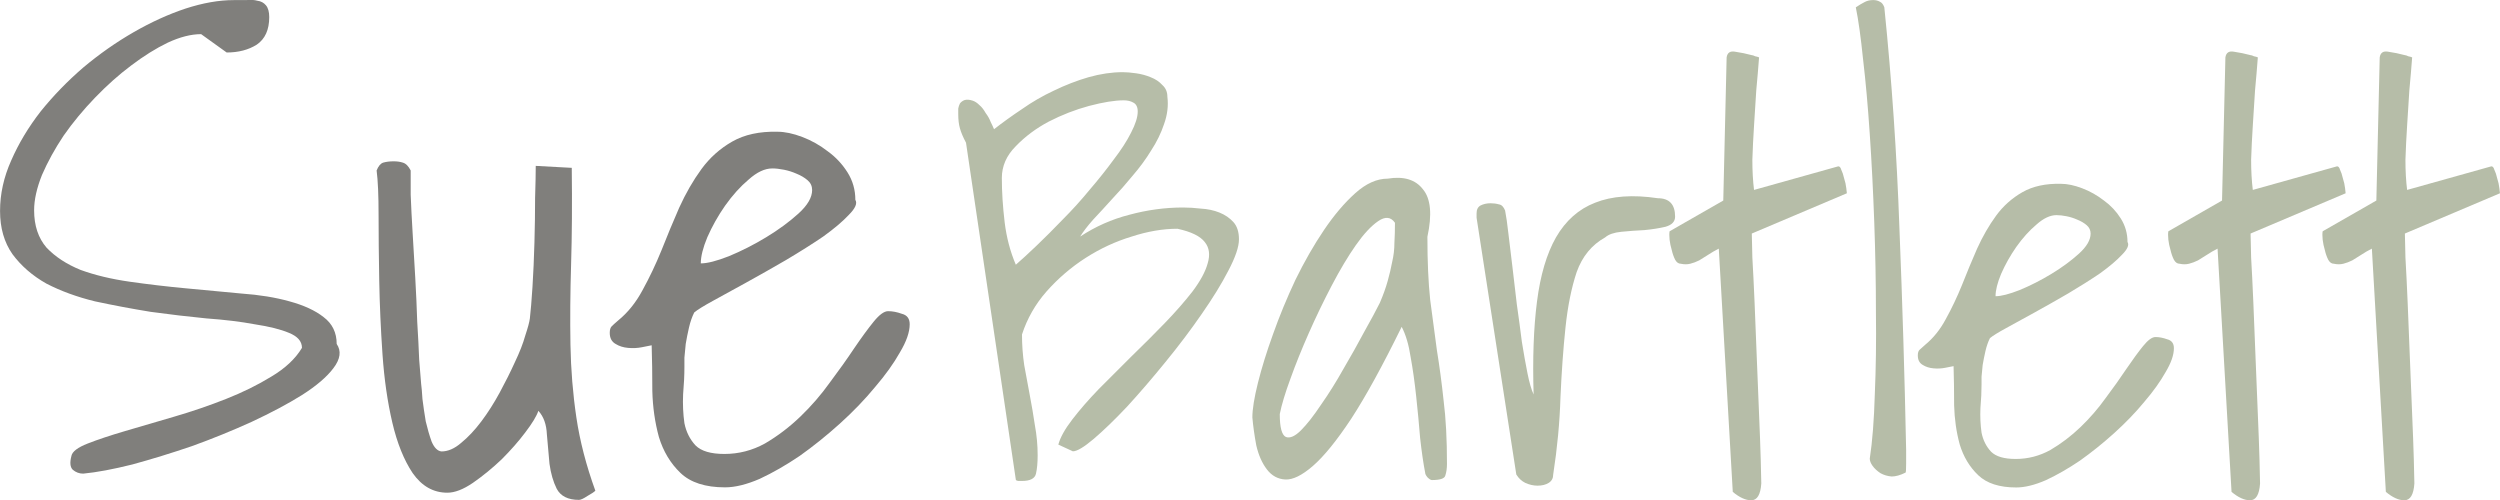
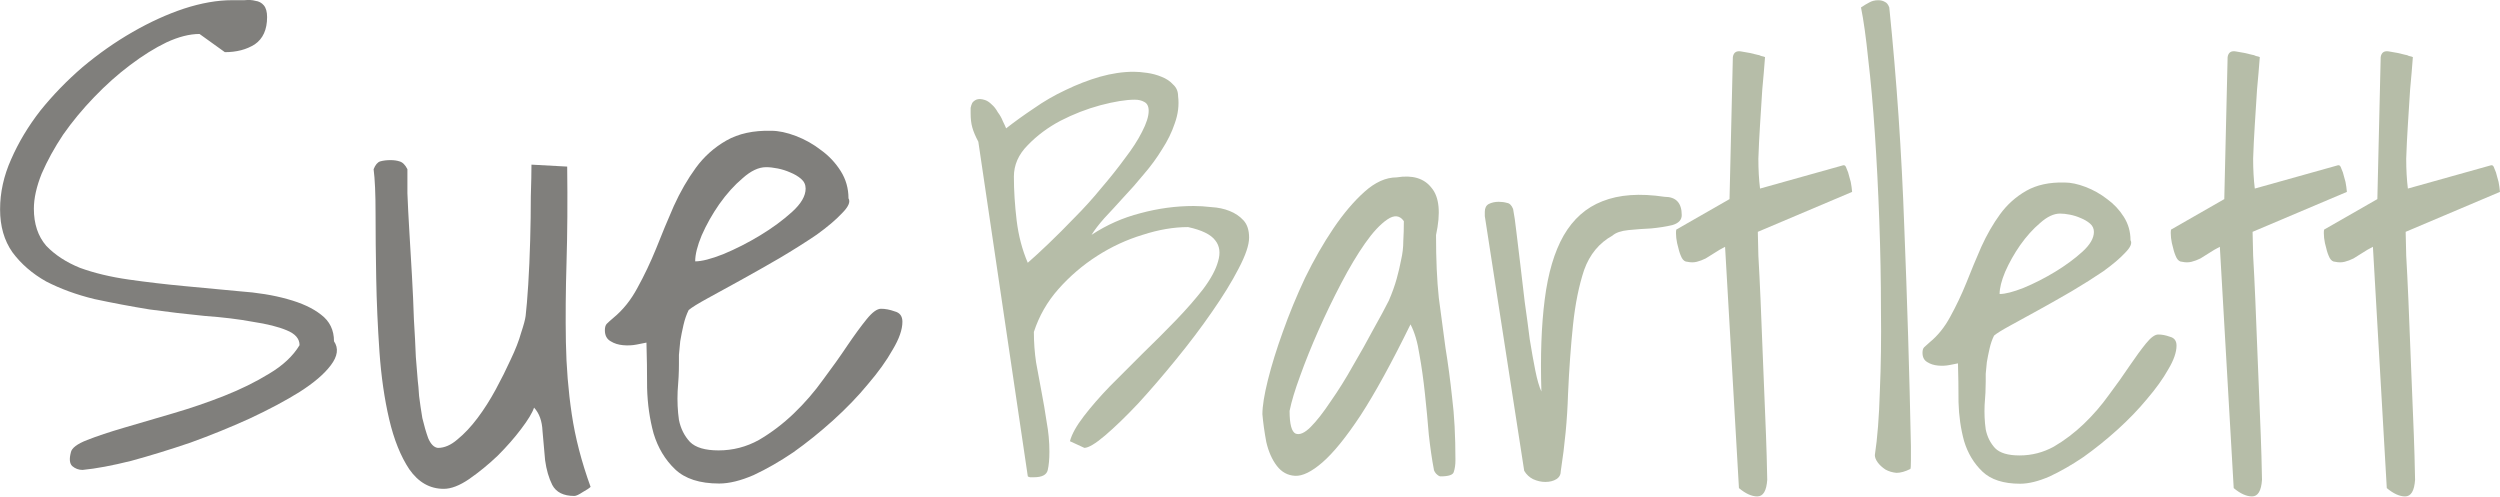
- <svg xmlns="http://www.w3.org/2000/svg" id="svg2" height="16.933mm" width="84.676mm" version="1.1" viewBox="0 0 300.034 60">
-   <g id="layer2" transform="translate(-.0000014531 -992.36)">
+ <svg xmlns="http://www.w3.org/2000/svg" id="svg2" height="12.699mm" viewBox="0 0 226.622 44.999" width="63.958mm" version="1.1">
+   <g id="layer2" transform="matrix(.74929 0 0 .74929 1.8158 -743.55)">
    <g id="text3353" fill="#b6bda8" transform="translate(-6)">
      <path id="path4145" d="m121.94 1009.5q-0.537-1.007-0.738-1.745-0.2-0.7-0.2-1.7 0-0.336 0-0.671 0.067-0.336 0.201-0.604 0.201-0.268 0.537-0.403 0.403-0.134 1.007 0.067 0.403 0.134 0.805 0.537 0.403 0.336 0.738 0.94 0.403 0.537 0.604 1.074 0.268 0.537 0.403 0.873 1.544-1.208 3.356-2.416 1.812-1.275 3.825-2.215 2.08-1.007 4.161-1.611 2.148-0.604 4.094-0.604 0.671 0 1.611 0.134 0.94 0.134 1.745 0.47 0.872 0.336 1.409 0.94 0.604 0.537 0.604 1.409 0.201 1.611-0.403 3.289-0.537 1.611-1.544 3.154-0.94 1.544-2.215 3.02-1.208 1.476-2.483 2.819-1.208 1.342-2.282 2.483-1.007 1.141-1.544 2.013 2.752-1.812 5.906-2.618 3.221-0.872 6.443-0.872 1.007 0 2.148 0.134 1.208 0.067 2.215 0.47 1.007 0.403 1.678 1.141 0.671 0.738 0.671 2.081 0 1.342-1.275 3.758-1.208 2.349-3.221 5.235-1.946 2.819-4.362 5.772-2.349 2.886-4.564 5.302-2.215 2.349-4.027 3.893-1.745 1.476-2.483 1.476l-1.745-0.805q0.336-1.275 1.678-3.02 1.342-1.745 3.154-3.624 1.879-1.879 3.96-3.96 2.148-2.08 4.027-4.027t3.289-3.758q1.409-1.879 1.812-3.356 0.47-1.544-0.336-2.55-0.805-1.074-3.289-1.611-2.617 0-5.503 0.94-2.886 0.873-5.503 2.55-2.617 1.678-4.698 4.027-2.013 2.282-2.953 5.168 0 1.879 0.268 3.691 0.336 1.812 0.671 3.624 0.336 1.745 0.604 3.557 0.336 1.812 0.336 3.624 0 1.342-0.201 2.215-0.201 0.872-1.678 0.872-0.134 0-0.47 0-0.268-0.067-0.268-0.134l-5.973-40.403zm4.295 4.228q0 2.483 0.336 5.302 0.336 2.752 1.342 5.101 1.007-0.873 2.483-2.282 1.544-1.476 3.154-3.154 1.678-1.678 3.221-3.557 1.611-1.879 2.886-3.624 1.342-1.745 2.08-3.221 0.805-1.544 0.805-2.55 0-0.805-0.537-1.074-0.47-0.268-1.141-0.268-1.611 0-4.161 0.671-2.483 0.671-4.832 1.879-2.282 1.208-3.96 2.953-1.678 1.678-1.678 3.825z" />
      <path id="path4147" d="m177.04 1049.1q-0.336-1.745-0.604-4.161-0.201-2.483-0.47-4.966-0.268-2.55-0.671-4.765-0.336-2.215-1.074-3.624-3.423 6.98-6.04 11.007-2.617 3.96-4.631 5.705-1.946 1.678-3.289 1.611-1.342-0.067-2.215-1.208-0.872-1.141-1.275-2.886-0.336-1.812-0.47-3.356 0-1.476 0.671-4.161 0.671-2.685 1.812-5.839 1.141-3.221 2.685-6.51 1.611-3.289 3.423-5.973 1.812-2.684 3.758-4.429t3.893-1.745q2.886-0.47 4.228 1.275 1.409 1.678 0.537 5.705 0 4.429 0.336 7.584 0.403 3.154 0.805 6.04 0.47 2.886 0.805 6.04 0.403 3.154 0.403 7.584 0 0.805-0.201 1.409-0.134 0.537-1.611 0.537-0.201 0-0.537-0.336-0.268-0.336-0.268-0.537zm-3.624-30q-0.738-1.074-2.013-0.201-1.275 0.873-2.685 2.886t-2.886 4.832-2.752 5.705-2.215 5.503q-0.94 2.55-1.275 4.228 0 2.416 0.738 2.752 0.738 0.269 1.812-0.805 1.074-1.074 2.416-3.087 1.409-2.013 2.685-4.295 1.342-2.282 2.483-4.429 1.208-2.148 1.879-3.49 0.604-1.409 0.94-2.618t0.537-2.282q0.268-1.141 0.268-2.282 0.067-1.141 0.067-2.416z" />
      <path id="path4149" d="m183.21 1018.5v-0.537q0-0.671 0.47-0.94 0.537-0.269 1.208-0.269 0.537 0 1.007 0.134 0.47 0.067 0.738 0.738 0.201 1.007 0.403 2.819 0.201 1.745 0.47 3.893 0.268 2.148 0.537 4.564 0.336 2.349 0.604 4.497 0.336 2.081 0.671 3.758 0.336 1.678 0.738 2.55-0.201-6.443 0.403-11.141 0.604-4.765 2.282-7.718 1.745-3.02 4.698-4.161 3.02-1.208 7.517-0.537 2.08 0 2.08 2.215 0 0.873-1.141 1.208-1.141 0.269-2.55 0.403-1.409 0.067-2.752 0.201-1.342 0.134-1.946 0.671-2.416 1.342-3.423 4.161-0.94 2.819-1.342 6.644-0.403 3.825-0.604 8.389-0.134 4.497-0.872 9.262 0 0.671-0.537 1.007-0.537 0.336-1.342 0.336-0.738 0-1.476-0.336-0.671-0.336-1.074-1.007l-4.765-30.805z" />
      <path id="path4151" d="m212.28 1022.2q-0.671 0.336-1.275 0.738-0.537 0.336-1.074 0.671-0.537 0.268-1.074 0.403-0.537 0.134-1.141 0-0.403 0-0.671-0.47-0.268-0.537-0.403-1.141-0.201-0.671-0.268-1.275-0.067-0.671 0-1.007l6.443-3.691 0.403-17.181q0.134-0.872 1.074-0.671 0.94 0.134 1.946 0.403 0.134 0 0.403 0.134 0.336 0.067 0.47 0.134-0.134 1.812-0.336 3.96-0.134 2.08-0.268 4.228-0.134 2.08-0.201 4.094 0 2.014 0.201 3.624l10.067-2.819q0.268-0.067 0.403 0.403 0.201 0.403 0.336 1.007 0.201 0.604 0.268 1.208 0.067 0.604 0.067 0.604l-11.409 4.832q0 0.604 0.067 2.886 0.134 2.282 0.268 5.436 0.134 3.087 0.268 6.711 0.134 3.557 0.268 6.644 0.134 3.087 0.201 5.436 0.067 2.282 0.067 2.886-0.134 2.013-1.208 2.013-1.007 0-2.215-1.007l-1.678-29.195z" />
      <path id="path4153" d="m230.4 1047.4q0.47-3.087 0.604-7.718 0.201-4.631 0.134-9.866 0-5.235-0.201-10.805-0.201-5.57-0.537-10.537-0.336-5.034-0.805-8.993-0.403-3.96-0.872-6.242 0.604-0.403 1.007-0.604 0.47-0.268 1.074-0.268 0.47 0 0.805 0.201 0.336 0.134 0.537 0.671 1.342 13.154 1.812 26.51 0.537 13.356 0.805 26.577 0 0.604 0 1.678 0 1.007-0.067 1.074-0.94 0.47-1.678 0.47-0.738-0.067-1.342-0.403-0.604-0.403-0.94-0.873t-0.336-0.873z" />
      <path id="path4155" d="m240.46 1036.3q-0.336 0.067-1.007 0.201-0.671 0.134-1.409 0.067-0.738-0.067-1.275-0.403-0.604-0.336-0.604-1.141 0-0.47 0.201-0.671 0.201-0.201 0.671-0.604 1.476-1.208 2.483-3.087 1.074-1.946 1.946-4.094 0.872-2.215 1.812-4.362 1.007-2.215 2.282-3.96 1.275-1.745 3.154-2.819t4.631-1.007q1.141 0 2.55 0.537t2.617 1.476q1.208 0.873 2.013 2.148 0.805 1.275 0.805 2.819 0.336 0.537-0.671 1.544-0.94 1.007-2.617 2.215-1.678 1.141-3.825 2.416-2.08 1.208-4.027 2.282t-3.423 1.879-1.946 1.208q-0.336 0.671-0.537 1.544t-0.336 1.678q-0.067 0.738-0.134 1.409 0 0.604 0 0.94 0 1.275-0.134 2.819-0.067 1.544 0.134 2.953 0.268 1.342 1.141 2.282 0.872 0.873 2.953 0.873 2.215 0 4.161-1.074 1.946-1.141 3.624-2.752 1.678-1.611 3.02-3.49 1.409-1.879 2.483-3.49 1.141-1.678 2.013-2.752 0.872-1.074 1.476-1.074 0.671 0 1.409 0.269 0.805 0.201 0.805 1.074 0 1.208-1.007 2.886-0.94 1.678-2.55 3.557-1.544 1.879-3.624 3.758-2.013 1.812-4.094 3.288-2.08 1.409-4.094 2.349-2.013 0.873-3.557 0.873-3.02 0-4.564-1.476-1.544-1.476-2.215-3.691-0.604-2.215-0.671-4.698 0-2.55-0.067-4.698zm12.349-18.121q-1.141 0-2.416 1.141-1.275 1.074-2.416 2.685-1.074 1.544-1.812 3.221-0.671 1.611-0.671 2.685 1.007 0 2.886-0.738 1.946-0.805 3.825-1.946 1.879-1.141 3.289-2.416 1.409-1.275 1.409-2.416 0-0.604-0.47-1.007t-1.141-0.671q-0.604-0.269-1.275-0.403-0.671-0.134-1.208-0.134z" />
      <path id="path4157" d="m272.14 1022.2q-0.671 0.336-1.275 0.738-0.537 0.336-1.074 0.671-0.537 0.268-1.074 0.403-0.537 0.134-1.141 0-0.403 0-0.671-0.47-0.268-0.537-0.403-1.141-0.201-0.671-0.268-1.275-0.067-0.671 0-1.007l6.443-3.691 0.403-17.181q0.134-0.872 1.074-0.671 0.94 0.134 1.946 0.403 0.134 0 0.403 0.134 0.336 0.067 0.47 0.134-0.134 1.812-0.336 3.96-0.134 2.08-0.268 4.228-0.134 2.08-0.201 4.094 0 2.014 0.201 3.624l10.067-2.819q0.268-0.067 0.403 0.403 0.201 0.403 0.336 1.007 0.201 0.604 0.268 1.208 0.067 0.604 0.067 0.604l-11.409 4.832q0 0.604 0.067 2.886 0.134 2.282 0.268 5.436 0.134 3.087 0.268 6.711 0.134 3.557 0.268 6.644 0.134 3.087 0.201 5.436 0.067 2.282 0.067 2.886-0.134 2.013-1.208 2.013-1.007 0-2.215-1.007l-1.678-29.195z" />
      <path id="path4159" d="m290.66 1022.2q-0.671 0.336-1.275 0.738-0.537 0.336-1.074 0.671-0.537 0.268-1.074 0.403-0.537 0.134-1.141 0-0.403 0-0.671-0.47-0.268-0.537-0.403-1.141-0.201-0.671-0.268-1.275-0.067-0.671 0-1.007l6.443-3.691 0.403-17.181q0.134-0.872 1.074-0.671 0.94 0.134 1.946 0.403 0.134 0 0.403 0.134 0.336 0.067 0.47 0.134-0.134 1.812-0.336 3.96-0.134 2.08-0.268 4.228-0.134 2.08-0.201 4.094 0 2.014 0.201 3.624l10.067-2.819q0.268-0.067 0.403 0.403 0.201 0.403 0.336 1.007 0.201 0.604 0.268 1.208 0.067 0.604 0.067 0.604l-11.409 4.832q0 0.604 0.067 2.886 0.134 2.282 0.268 5.436 0.134 3.087 0.268 6.711 0.134 3.557 0.268 6.644 0.134 3.087 0.201 5.436 0.067 2.282 0.067 2.886-0.134 2.013-1.208 2.013-1.007 0-2.215-1.007l-1.678-29.195z" />
    </g>
  </g>
-   <g id="layer1" transform="translate(-.0000014531 -992.36)">
-     <g id="flowRoot3336" fill="#807f7c" transform="matrix(2.0122 0 0 2.0122 -81.432 331.42)">
+   <g id="layer1" transform="translate(-73.405 -1007.4)">
+     <g id="flowRoot3336" transform="matrix(1.5077 0 0 1.5077 12.387 512.18)" fill="#807f7c">
      <path id="path4162" d="m44.727 355.66q0.078-0.391 0.977-0.742 0.898-0.352 2.227-0.742 1.328-0.391 2.93-0.859t3.086-1.055q1.484-0.586 2.695-1.328 1.25-0.742 1.836-1.719 0-0.586-0.781-0.898-0.742-0.312-2.031-0.508-1.25-0.234-2.891-0.352-1.602-0.156-3.32-0.391-1.68-0.273-3.32-0.625-1.602-0.391-2.891-1.055-1.25-0.703-2.031-1.758-0.742-1.055-0.742-2.578t0.664-3.008q0.664-1.523 1.758-2.93 1.133-1.406 2.539-2.617 1.445-1.211 3.008-2.109 1.562-0.898 3.086-1.406 1.562-0.508 2.891-0.508 0.352 0 0.742 0 0.391-0.039 0.664 0.039 0.312 0.039 0.508 0.273 0.195 0.234 0.195 0.703 0 1.133-0.742 1.641-0.742 0.469-1.797 0.469l-1.523-1.094q-0.898 0-1.992 0.508-1.055 0.508-2.188 1.367-1.094 0.82-2.148 1.914-1.055 1.094-1.875 2.266-0.781 1.172-1.289 2.344-0.469 1.172-0.469 2.109 0 1.367 0.742 2.227 0.781 0.82 2.031 1.328 1.289 0.469 2.93 0.703 1.641 0.234 3.32 0.391t3.32 0.312q1.641 0.117 2.891 0.469 1.289 0.352 2.031 0.938 0.781 0.586 0.781 1.602 0.43 0.625-0.195 1.445-0.586 0.781-1.875 1.602-1.25 0.781-3.008 1.602-1.719 0.781-3.555 1.445-1.836 0.625-3.555 1.094-1.719 0.43-2.93 0.547-0.352 0-0.625-0.234-0.234-0.234-0.078-0.82z" />
      <path id="path4164" d="m72.578 352.97q-0.156 0.469-0.781 1.289-0.586 0.781-1.406 1.602-0.82 0.781-1.719 1.406-0.859 0.586-1.523 0.586-1.25 0-2.07-1.172-0.781-1.172-1.211-3.008-0.43-1.836-0.586-4.062-0.156-2.266-0.195-4.414-0.039-2.148-0.039-3.906t-0.117-2.656q0.156-0.391 0.391-0.469 0.273-0.078 0.625-0.078 0.312 0 0.547 0.078 0.273 0.078 0.469 0.469 0 0.43 0 1.445 0.039 1.016 0.117 2.305 0.078 1.25 0.156 2.656 0.078 1.367 0.117 2.617 0.078 1.25 0.117 2.266 0.078 0.977 0.117 1.445 0.039 0.273 0.078 0.898 0.078 0.625 0.195 1.328 0.156 0.664 0.352 1.211 0.234 0.547 0.586 0.586 0.586 0 1.172-0.508 0.625-0.508 1.211-1.289 0.586-0.781 1.094-1.719 0.508-0.938 0.898-1.797 0.43-0.898 0.625-1.602 0.234-0.703 0.273-1.016 0.078-0.664 0.156-1.875 0.078-1.25 0.117-2.656t0.039-2.656q0.039-1.25 0.039-1.914l2.148 0.117q0.039 3.164-0.039 5.742-0.078 2.539-0.039 4.805 0.039 2.227 0.352 4.336 0.312 2.109 1.133 4.375-0.117 0.117-0.469 0.312-0.352 0.234-0.508 0.234-0.977 0-1.328-0.664-0.312-0.625-0.43-1.484-0.078-0.898-0.156-1.758-0.039-0.898-0.508-1.406z" />
      <path id="path4166" d="m79.336 349.06q-0.195 0.039-0.586 0.117-0.391 0.078-0.82 0.039-0.43-0.039-0.742-0.234-0.352-0.195-0.352-0.664 0-0.273 0.117-0.391t0.391-0.352q0.859-0.703 1.445-1.797 0.625-1.133 1.133-2.383 0.508-1.289 1.055-2.539 0.586-1.289 1.328-2.305 0.742-1.016 1.836-1.641 1.094-0.625 2.695-0.586 0.664 0 1.484 0.312 0.82 0.312 1.523 0.859 0.703 0.508 1.172 1.25 0.469 0.742 0.469 1.641 0.195 0.312-0.391 0.898-0.547 0.586-1.523 1.289-0.977 0.664-2.227 1.406-1.211 0.703-2.344 1.328-1.133 0.625-1.992 1.094-0.859 0.469-1.133 0.703-0.195 0.391-0.312 0.898-0.117 0.508-0.195 0.977-0.039 0.43-0.078 0.82 0 0.352 0 0.547 0 0.742-0.078 1.641-0.039 0.898 0.078 1.719 0.156 0.781 0.664 1.328 0.508 0.508 1.719 0.508 1.289 0 2.422-0.625 1.133-0.664 2.109-1.602 0.977-0.938 1.758-2.031 0.82-1.094 1.445-2.031 0.664-0.977 1.172-1.602 0.508-0.625 0.859-0.625 0.391 0 0.82 0.156 0.469 0.117 0.469 0.625 0 0.703-0.586 1.68-0.547 0.977-1.484 2.07-0.898 1.094-2.109 2.188-1.172 1.055-2.383 1.914-1.211 0.82-2.383 1.367-1.172 0.508-2.07 0.508-1.758 0-2.656-0.859-0.898-0.859-1.289-2.148-0.352-1.289-0.391-2.734 0-1.484-0.039-2.734zm7.188-10.547q-0.664 0-1.406 0.664-0.742 0.625-1.406 1.562-0.625 0.898-1.055 1.875-0.391 0.938-0.391 1.562 0.586 0 1.68-0.43 1.133-0.469 2.227-1.133 1.094-0.664 1.914-1.406 0.82-0.742 0.82-1.406 0-0.352-0.273-0.586-0.273-0.234-0.664-0.391-0.352-0.156-0.742-0.234-0.391-0.078-0.703-0.078z" />
    </g>
-     <flowRoot id="flowRoot3344" style="word-spacing:0px;letter-spacing:0px" xml:space="preserve" font-size="40px" transform="translate(4.2996 -.64352)" line-height="125%" font-family="'Shadows Into Light'" fill="#000000">
+     <flowRoot id="flowRoot3344" style="word-spacing:0px;letter-spacing:0px" transform="translate(4.2996 -.64352)" xml:space="preserve" font-size="40px" font-family="'Shadows Into Light'" line-height="125%" fill="#000000">
      <flowRegion id="flowRegion3346">
-         <rect id="rect3348" height="57.143" width="140" y="332.36" x="160" />
+         <rect id="rect3348" y="332.36" width="140" x="160" height="57.143" />
      </flowRegion>
-       <flowPara id="flowPara3350">Bartlett</flowPara>
+       <flowPara id="flowPara3350" />
    </flowRoot>
  </g>
</svg>
